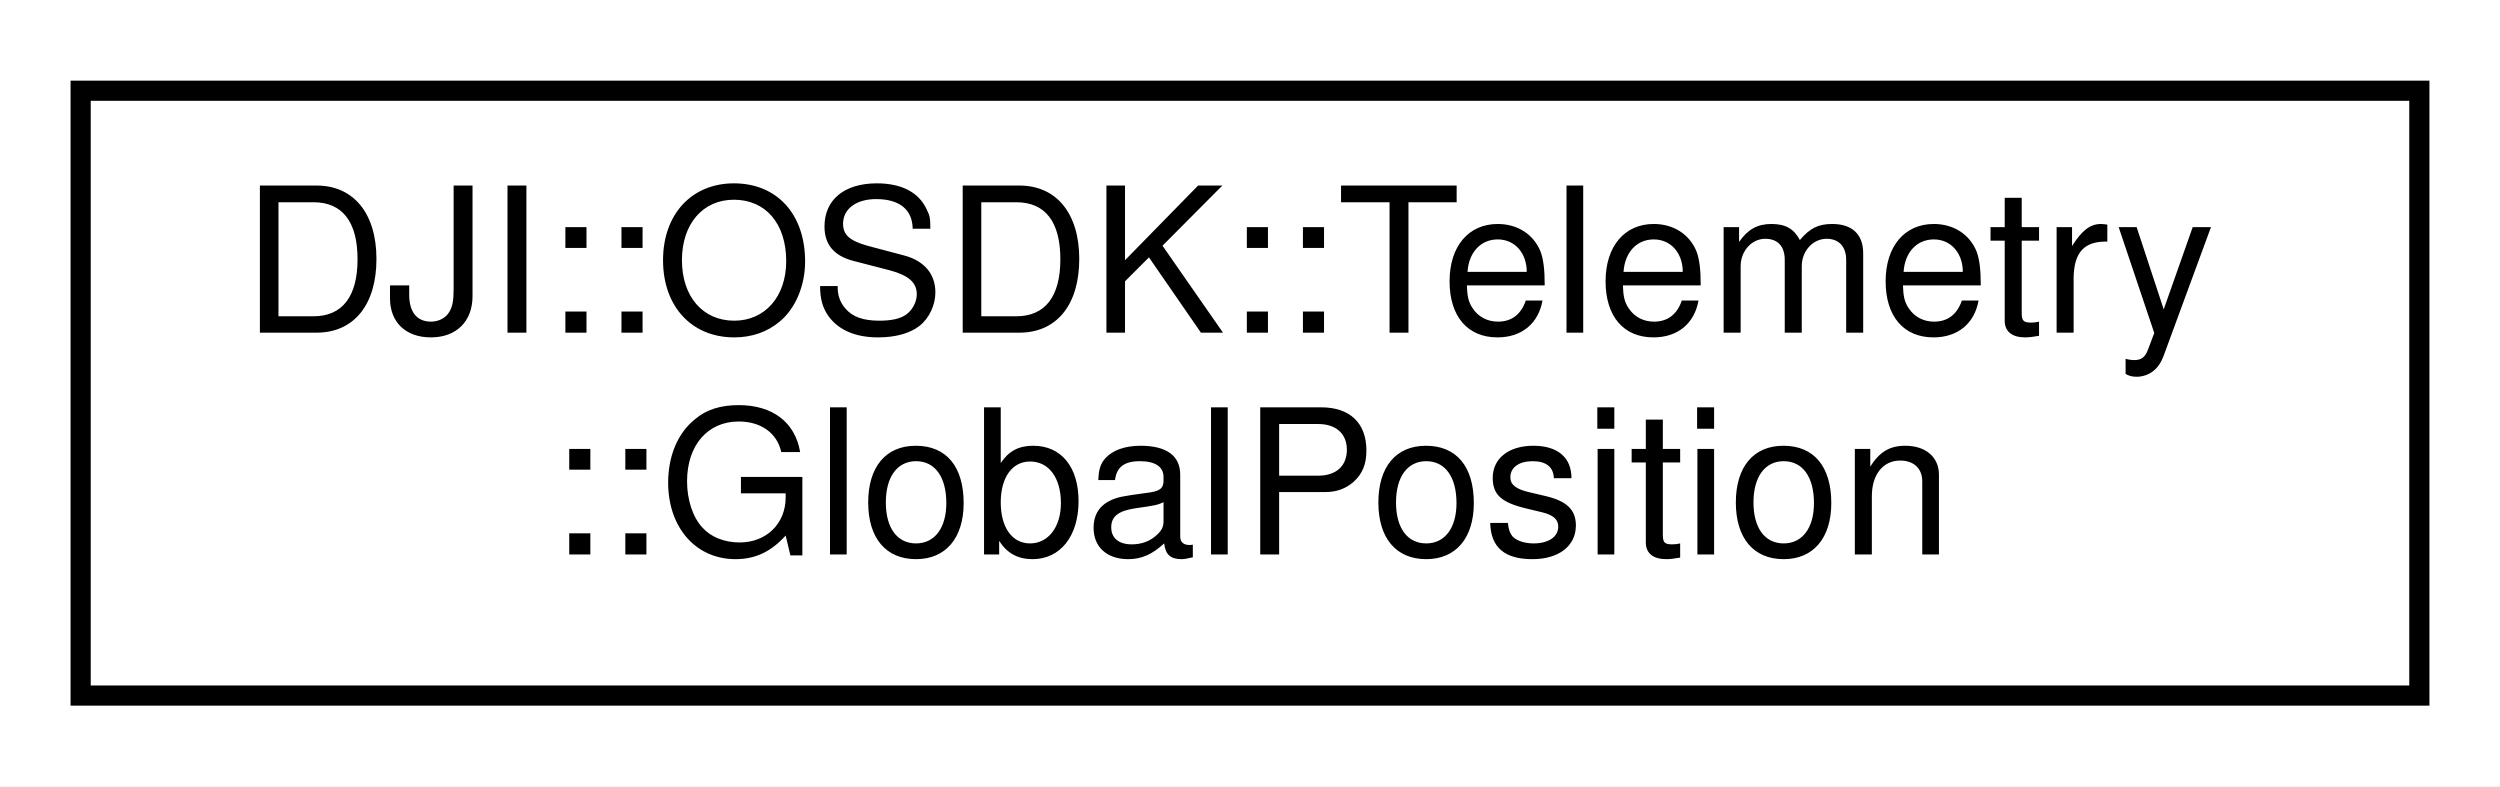
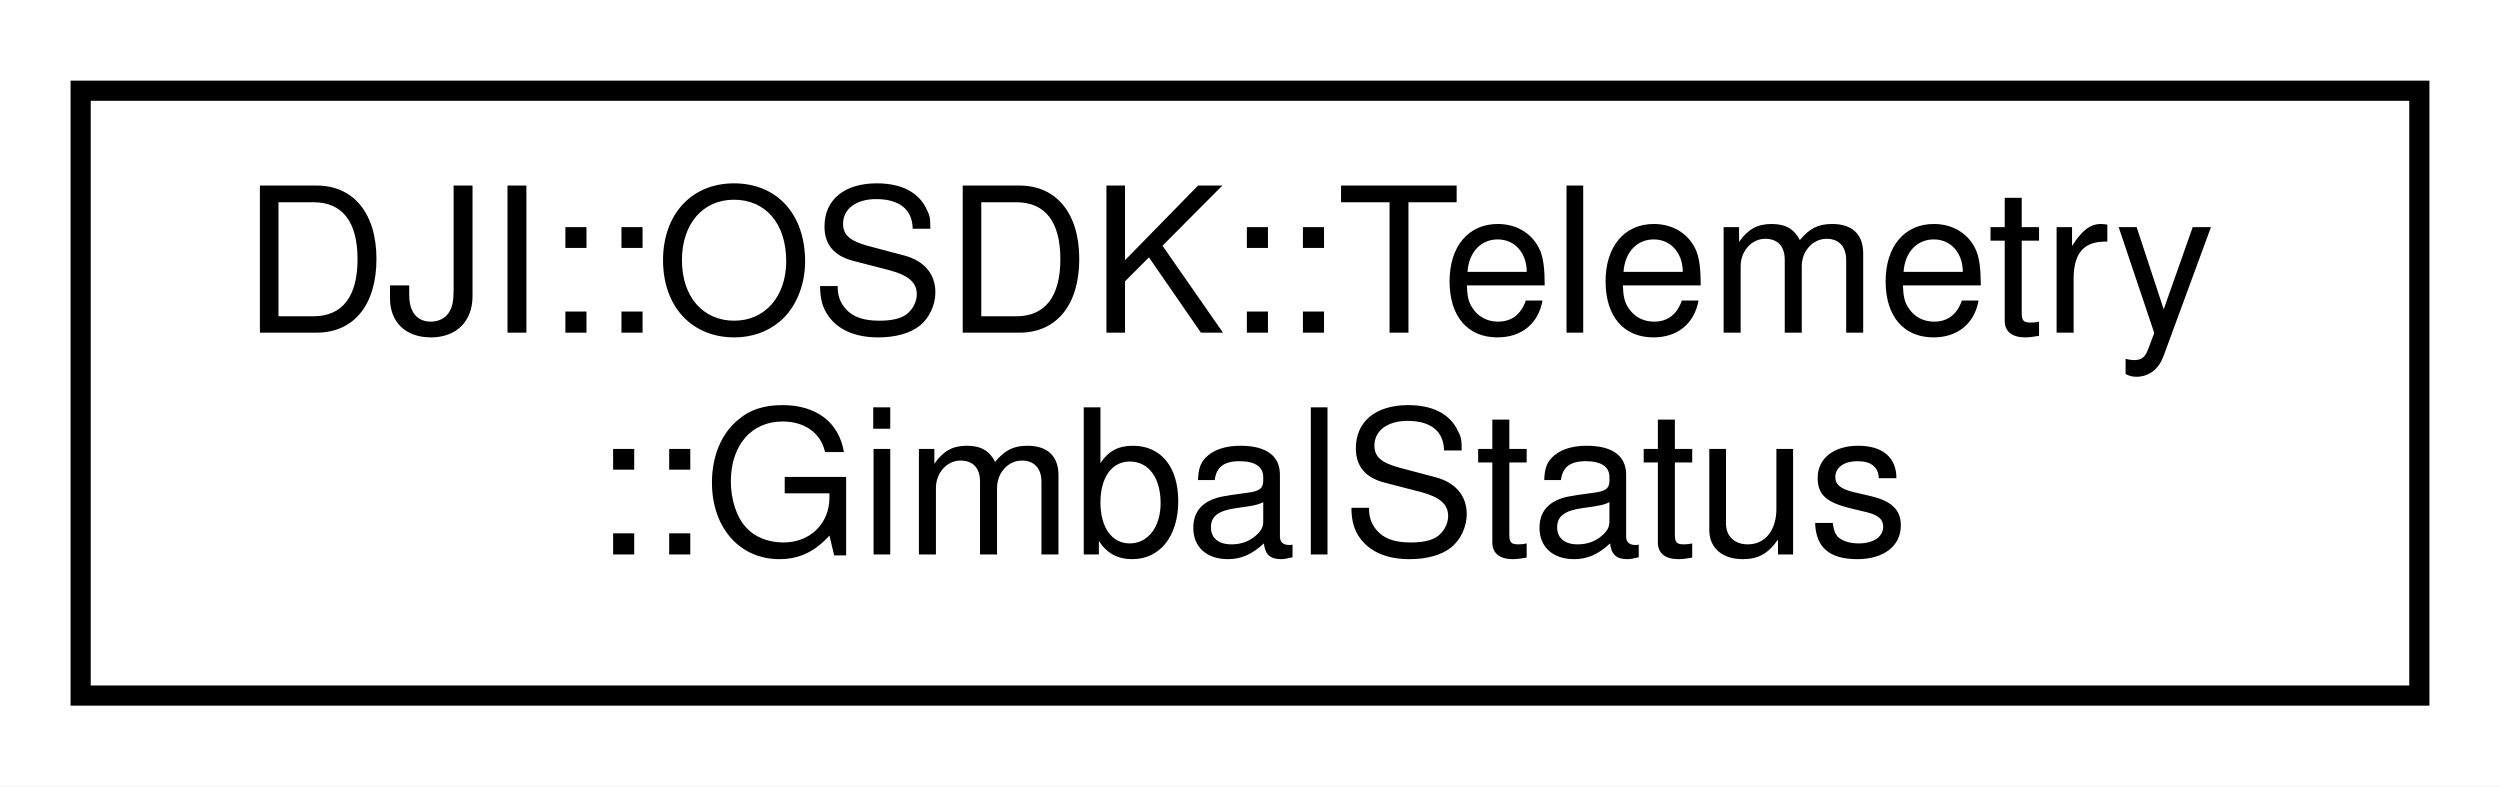
<svg xmlns="http://www.w3.org/2000/svg" xmlns:xlink="http://www.w3.org/1999/xlink" width="124pt" height="39pt" viewBox="0.00 0.00 124.00 39.00">
  <g id="graph0" class="graph" transform="scale(1 1) rotate(0) translate(4 35)">
    <polygon fill="white" stroke="none" points="-4,4 -4,-35 120,-35 120,4 -4,4" />
    <g id="node1" class="node">
      <g id="a_node1">
-         <a xlink:href="structDJI_1_1OSDK_1_1Telemetry_1_1GlobalPosition.html" target="_top" xlink:title="struct for data broadcast, return GPS data ">
+         <a xlink:href="structDJI_1_1OSDK_1_1Telemetry_1_1GimbalStatus.html" target="_top" xlink:title="struct for TOPIC_GIMBAL_STATUS ">
          <polygon fill="white" stroke="black" points="-7.10543e-15,-0.5 -7.10543e-15,-30.5 116,-30.5 116,-0.5 -7.10543e-15,-0.5" />
          <text text-anchor="start" x="8" y="-18.5" font-family="Helvetica,sans-Serif" font-size="10.00">DJI::OSDK::Telemetry</text>
-           <text text-anchor="middle" x="58" y="-7.5" font-family="Helvetica,sans-Serif" font-size="10.00">::GlobalPosition</text>
+           <text text-anchor="middle" x="58" y="-7.5" font-family="Helvetica,sans-Serif" font-size="10.00">::GimbalStatus</text>
        </a>
      </g>
    </g>
  </g>
</svg>
